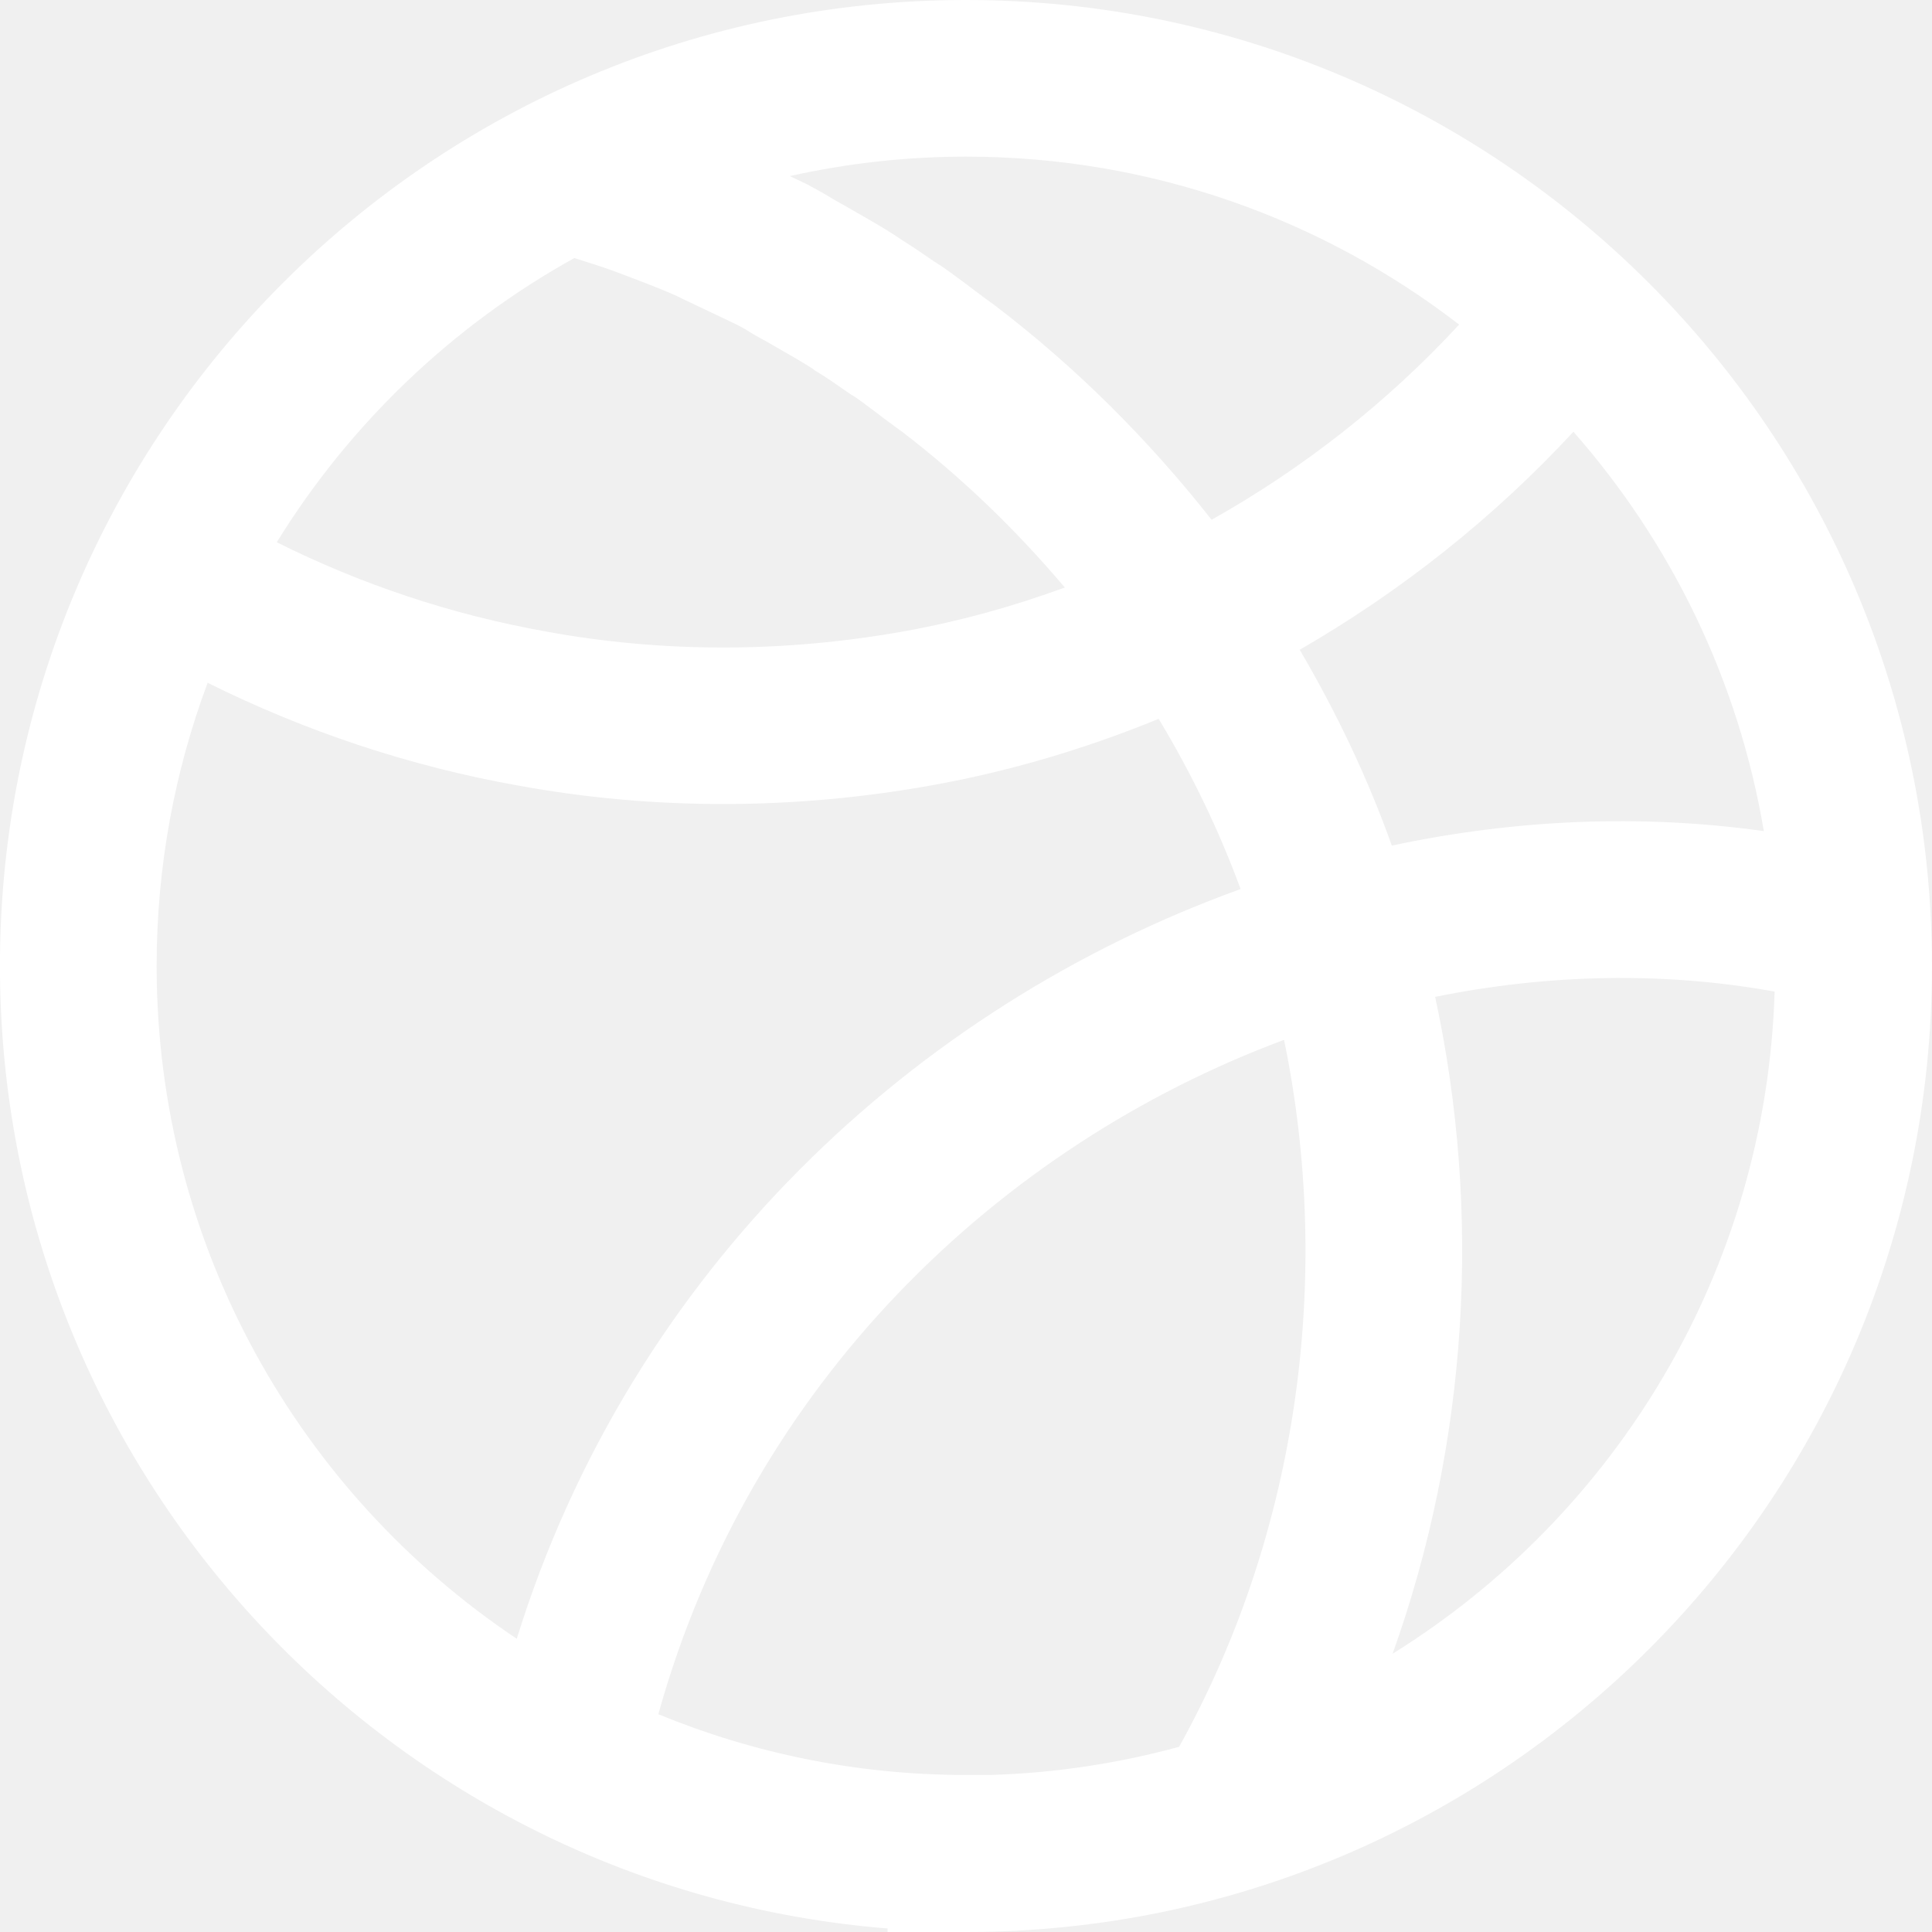
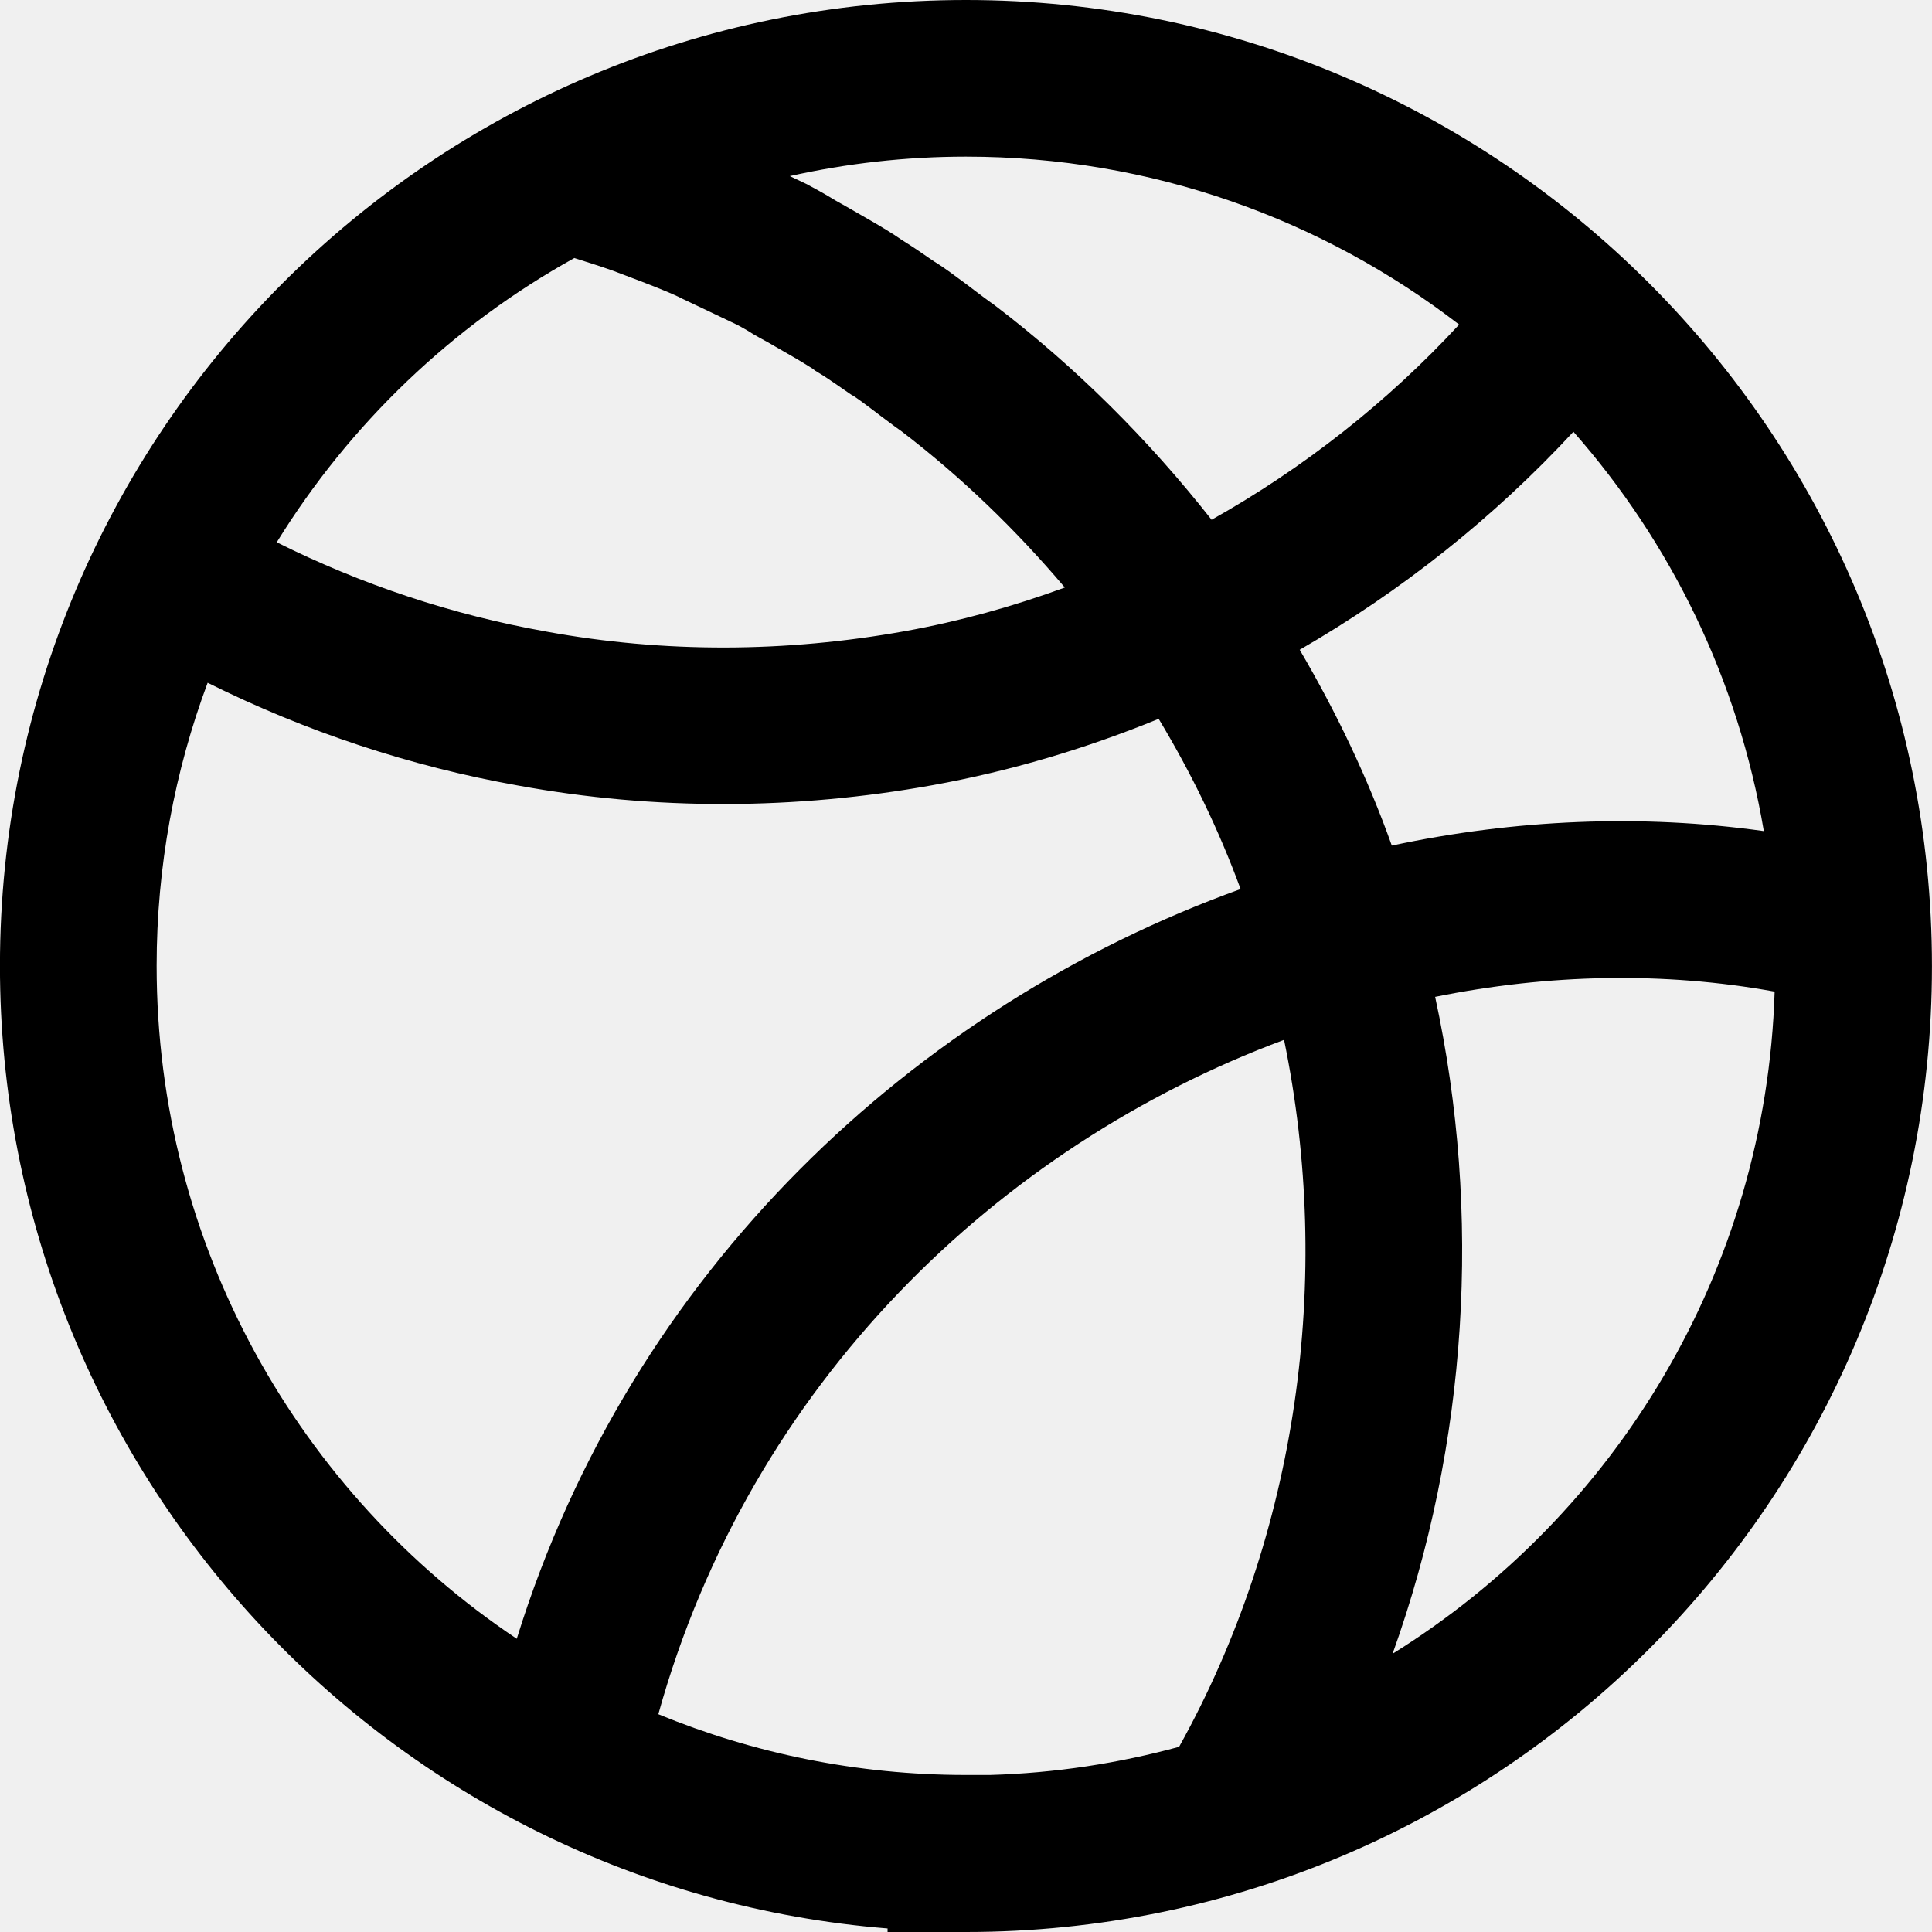
<svg xmlns="http://www.w3.org/2000/svg" width="40" height="40" viewBox="0 0 40 40" fill="none">
-   <path fill-rule="evenodd" clip-rule="evenodd" d="M19.999 0C8.95 0 -0.001 8.959 -0.001 19.996C-0.001 30.489 8.093 39.101 18.376 39.927V40H19.999C31.048 40 39.999 31.041 39.999 20.004C39.999 8.967 31.048 0 19.999 0ZM36.518 17.207C33.978 16.851 31.368 16.963 28.816 17.507C28.313 16.096 27.666 14.744 26.909 13.453C29.009 12.241 30.928 10.719 32.576 8.939C34.59 11.227 35.989 14.069 36.518 17.207ZM30.209 6.721C28.725 8.327 26.988 9.693 25.085 10.761C23.779 9.103 22.276 7.601 20.592 6.319L20.55 6.287L20.508 6.259C20.508 6.259 20.503 6.256 20.496 6.25C20.488 6.244 20.475 6.236 20.46 6.224C20.429 6.201 20.39 6.173 20.345 6.139C20.289 6.097 20.232 6.054 20.172 6.009C20.126 5.974 20.078 5.937 20.025 5.897C19.91 5.811 19.783 5.717 19.668 5.634C19.586 5.576 19.471 5.494 19.352 5.421C19.329 5.406 19.305 5.389 19.276 5.37C19.122 5.263 18.89 5.103 18.679 4.973C18.482 4.834 18.216 4.677 18.042 4.576C17.873 4.477 17.691 4.373 17.578 4.309C17.541 4.287 17.512 4.27 17.492 4.26C17.471 4.247 17.452 4.237 17.445 4.233C17.43 4.224 17.415 4.216 17.401 4.209C17.396 4.206 17.39 4.203 17.386 4.2C17.36 4.186 17.336 4.173 17.309 4.157C17.279 4.14 17.255 4.127 17.238 4.116L17.225 4.107L17.182 4.081C17.025 3.986 16.862 3.899 16.773 3.851C16.762 3.846 16.752 3.84 16.743 3.834L16.706 3.814L16.668 3.796C16.592 3.76 16.479 3.706 16.352 3.646C17.526 3.384 18.746 3.243 20 3.243C23.845 3.243 27.383 4.541 30.21 6.72L30.209 6.721ZM11.886 5.34C11.886 5.34 11.896 5.343 11.902 5.346C12.178 5.433 12.441 5.516 12.693 5.606C12.786 5.641 12.878 5.676 12.968 5.71C13.379 5.866 13.745 6.004 14.052 6.147L14.139 6.191L14.161 6.201C14.353 6.291 14.632 6.424 14.883 6.544C15.016 6.609 15.142 6.667 15.243 6.716C15.243 6.716 15.246 6.716 15.248 6.717C15.332 6.763 15.403 6.8 15.469 6.84C15.523 6.874 15.57 6.903 15.596 6.919C15.643 6.946 15.692 6.973 15.732 6.996C15.766 7.014 15.799 7.033 15.825 7.047C15.829 7.05 15.833 7.051 15.838 7.054C15.851 7.061 15.859 7.066 15.865 7.069H15.868C15.905 7.091 15.95 7.117 16.002 7.147C16.112 7.21 16.252 7.29 16.405 7.379C16.513 7.441 16.613 7.501 16.696 7.553C16.759 7.591 16.792 7.614 16.805 7.621C16.812 7.626 16.812 7.626 16.808 7.621L16.881 7.677L16.959 7.724C17.079 7.796 17.199 7.879 17.348 7.981C17.415 8.029 17.489 8.08 17.572 8.136L17.628 8.174L17.676 8.201C17.676 8.201 17.708 8.221 17.782 8.274C17.866 8.334 17.966 8.41 18.078 8.493C18.119 8.524 18.163 8.557 18.209 8.593C18.276 8.644 18.346 8.696 18.405 8.74C18.482 8.797 18.576 8.869 18.662 8.927C19.905 9.877 21.035 10.969 22.046 12.164C20.972 12.557 19.865 12.864 18.738 13.067C16.272 13.511 13.753 13.524 11.31 13.076H11.306L11.302 13.074C9.365 12.73 7.486 12.104 5.73 11.227C7.242 8.776 9.366 6.743 11.89 5.343L11.886 5.34ZM3.243 19.996C3.243 17.934 3.618 15.961 4.299 14.136C6.328 15.146 8.493 15.866 10.723 16.263C13.565 16.784 16.476 16.767 19.309 16.256C20.916 15.966 22.483 15.499 23.989 14.883C24.663 16.003 25.235 17.18 25.685 18.407C18.948 20.837 13.065 26.3 10.699 33.929C6.205 30.923 3.243 25.803 3.243 19.996ZM19.999 36.749C17.745 36.749 15.595 36.3 13.63 35.491C15.535 28.639 20.683 23.726 26.585 21.529C27.603 26.469 26.865 31.757 24.412 36.166C23.159 36.507 21.849 36.71 20.496 36.749H19.999ZM28.832 34.239C30.388 29.897 30.686 25.136 29.713 20.639C32.059 20.164 34.448 20.114 36.742 20.53C36.563 26.319 33.449 31.369 28.832 34.239Z" fill="white" />
+   <path fill-rule="evenodd" clip-rule="evenodd" d="M19.999 0C8.95 0 -0.001 8.959 -0.001 19.996C-0.001 30.489 8.093 39.101 18.376 39.927V40H19.999C31.048 40 39.999 31.041 39.999 20.004C39.999 8.967 31.048 0 19.999 0ZM36.518 17.207C33.978 16.851 31.368 16.963 28.816 17.507C28.313 16.096 27.666 14.744 26.909 13.453C29.009 12.241 30.928 10.719 32.576 8.939C34.59 11.227 35.989 14.069 36.518 17.207ZM30.209 6.721C28.725 8.327 26.988 9.693 25.085 10.761C23.779 9.103 22.276 7.601 20.592 6.319L20.55 6.287L20.508 6.259C20.508 6.259 20.503 6.256 20.496 6.25C20.488 6.244 20.475 6.236 20.46 6.224C20.429 6.201 20.39 6.173 20.345 6.139C20.289 6.097 20.232 6.054 20.172 6.009C20.126 5.974 20.078 5.937 20.025 5.897C19.91 5.811 19.783 5.717 19.668 5.634C19.586 5.576 19.471 5.494 19.352 5.421C19.329 5.406 19.305 5.389 19.276 5.37C19.122 5.263 18.89 5.103 18.679 4.973C18.482 4.834 18.216 4.677 18.042 4.576C17.873 4.477 17.691 4.373 17.578 4.309C17.541 4.287 17.512 4.27 17.492 4.26C17.471 4.247 17.452 4.237 17.445 4.233C17.43 4.224 17.415 4.216 17.401 4.209C17.396 4.206 17.39 4.203 17.386 4.2C17.36 4.186 17.336 4.173 17.309 4.157C17.279 4.14 17.255 4.127 17.238 4.116L17.225 4.107L17.182 4.081C17.025 3.986 16.862 3.899 16.773 3.851C16.762 3.846 16.752 3.84 16.743 3.834L16.706 3.814L16.668 3.796C16.592 3.76 16.479 3.706 16.352 3.646C17.526 3.384 18.746 3.243 20 3.243C23.845 3.243 27.383 4.541 30.21 6.72L30.209 6.721ZM11.886 5.34C11.886 5.34 11.896 5.343 11.902 5.346C12.178 5.433 12.441 5.516 12.693 5.606C12.786 5.641 12.878 5.676 12.968 5.71C13.379 5.866 13.745 6.004 14.052 6.147L14.139 6.191L14.161 6.201C14.353 6.291 14.632 6.424 14.883 6.544C15.016 6.609 15.142 6.667 15.243 6.716C15.243 6.716 15.246 6.716 15.248 6.717C15.332 6.763 15.403 6.8 15.469 6.84C15.523 6.874 15.57 6.903 15.596 6.919C15.643 6.946 15.692 6.973 15.732 6.996C15.766 7.014 15.799 7.033 15.825 7.047C15.829 7.05 15.833 7.051 15.838 7.054C15.851 7.061 15.859 7.066 15.865 7.069H15.868C15.905 7.091 15.95 7.117 16.002 7.147C16.112 7.21 16.252 7.29 16.405 7.379C16.513 7.441 16.613 7.501 16.696 7.553C16.759 7.591 16.792 7.614 16.805 7.621C16.812 7.626 16.812 7.626 16.808 7.621L16.881 7.677L16.959 7.724C17.079 7.796 17.199 7.879 17.348 7.981C17.415 8.029 17.489 8.08 17.572 8.136L17.628 8.174L17.676 8.201C17.676 8.201 17.708 8.221 17.782 8.274C17.866 8.334 17.966 8.41 18.078 8.493C18.119 8.524 18.163 8.557 18.209 8.593C18.276 8.644 18.346 8.696 18.405 8.74C18.482 8.797 18.576 8.869 18.662 8.927C19.905 9.877 21.035 10.969 22.046 12.164C20.972 12.557 19.865 12.864 18.738 13.067C16.272 13.511 13.753 13.524 11.31 13.076H11.306L11.302 13.074C9.365 12.73 7.486 12.104 5.73 11.227C7.242 8.776 9.366 6.743 11.89 5.343L11.886 5.34ZM3.243 19.996C3.243 17.934 3.618 15.961 4.299 14.136C6.328 15.146 8.493 15.866 10.723 16.263C13.565 16.784 16.476 16.767 19.309 16.256C20.916 15.966 22.483 15.499 23.989 14.883C24.663 16.003 25.235 17.18 25.685 18.407C18.948 20.837 13.065 26.3 10.699 33.929C6.205 30.923 3.243 25.803 3.243 19.996ZM19.999 36.749C17.745 36.749 15.595 36.3 13.63 35.491C15.535 28.639 20.683 23.726 26.585 21.529C27.603 26.469 26.865 31.757 24.412 36.166C23.159 36.507 21.849 36.71 20.496 36.749H19.999ZM28.832 34.239C30.388 29.897 30.686 25.136 29.713 20.639C32.059 20.164 34.448 20.114 36.742 20.53C36.563 26.319 33.449 31.369 28.832 34.239Z" fill="black" />
</svg>
